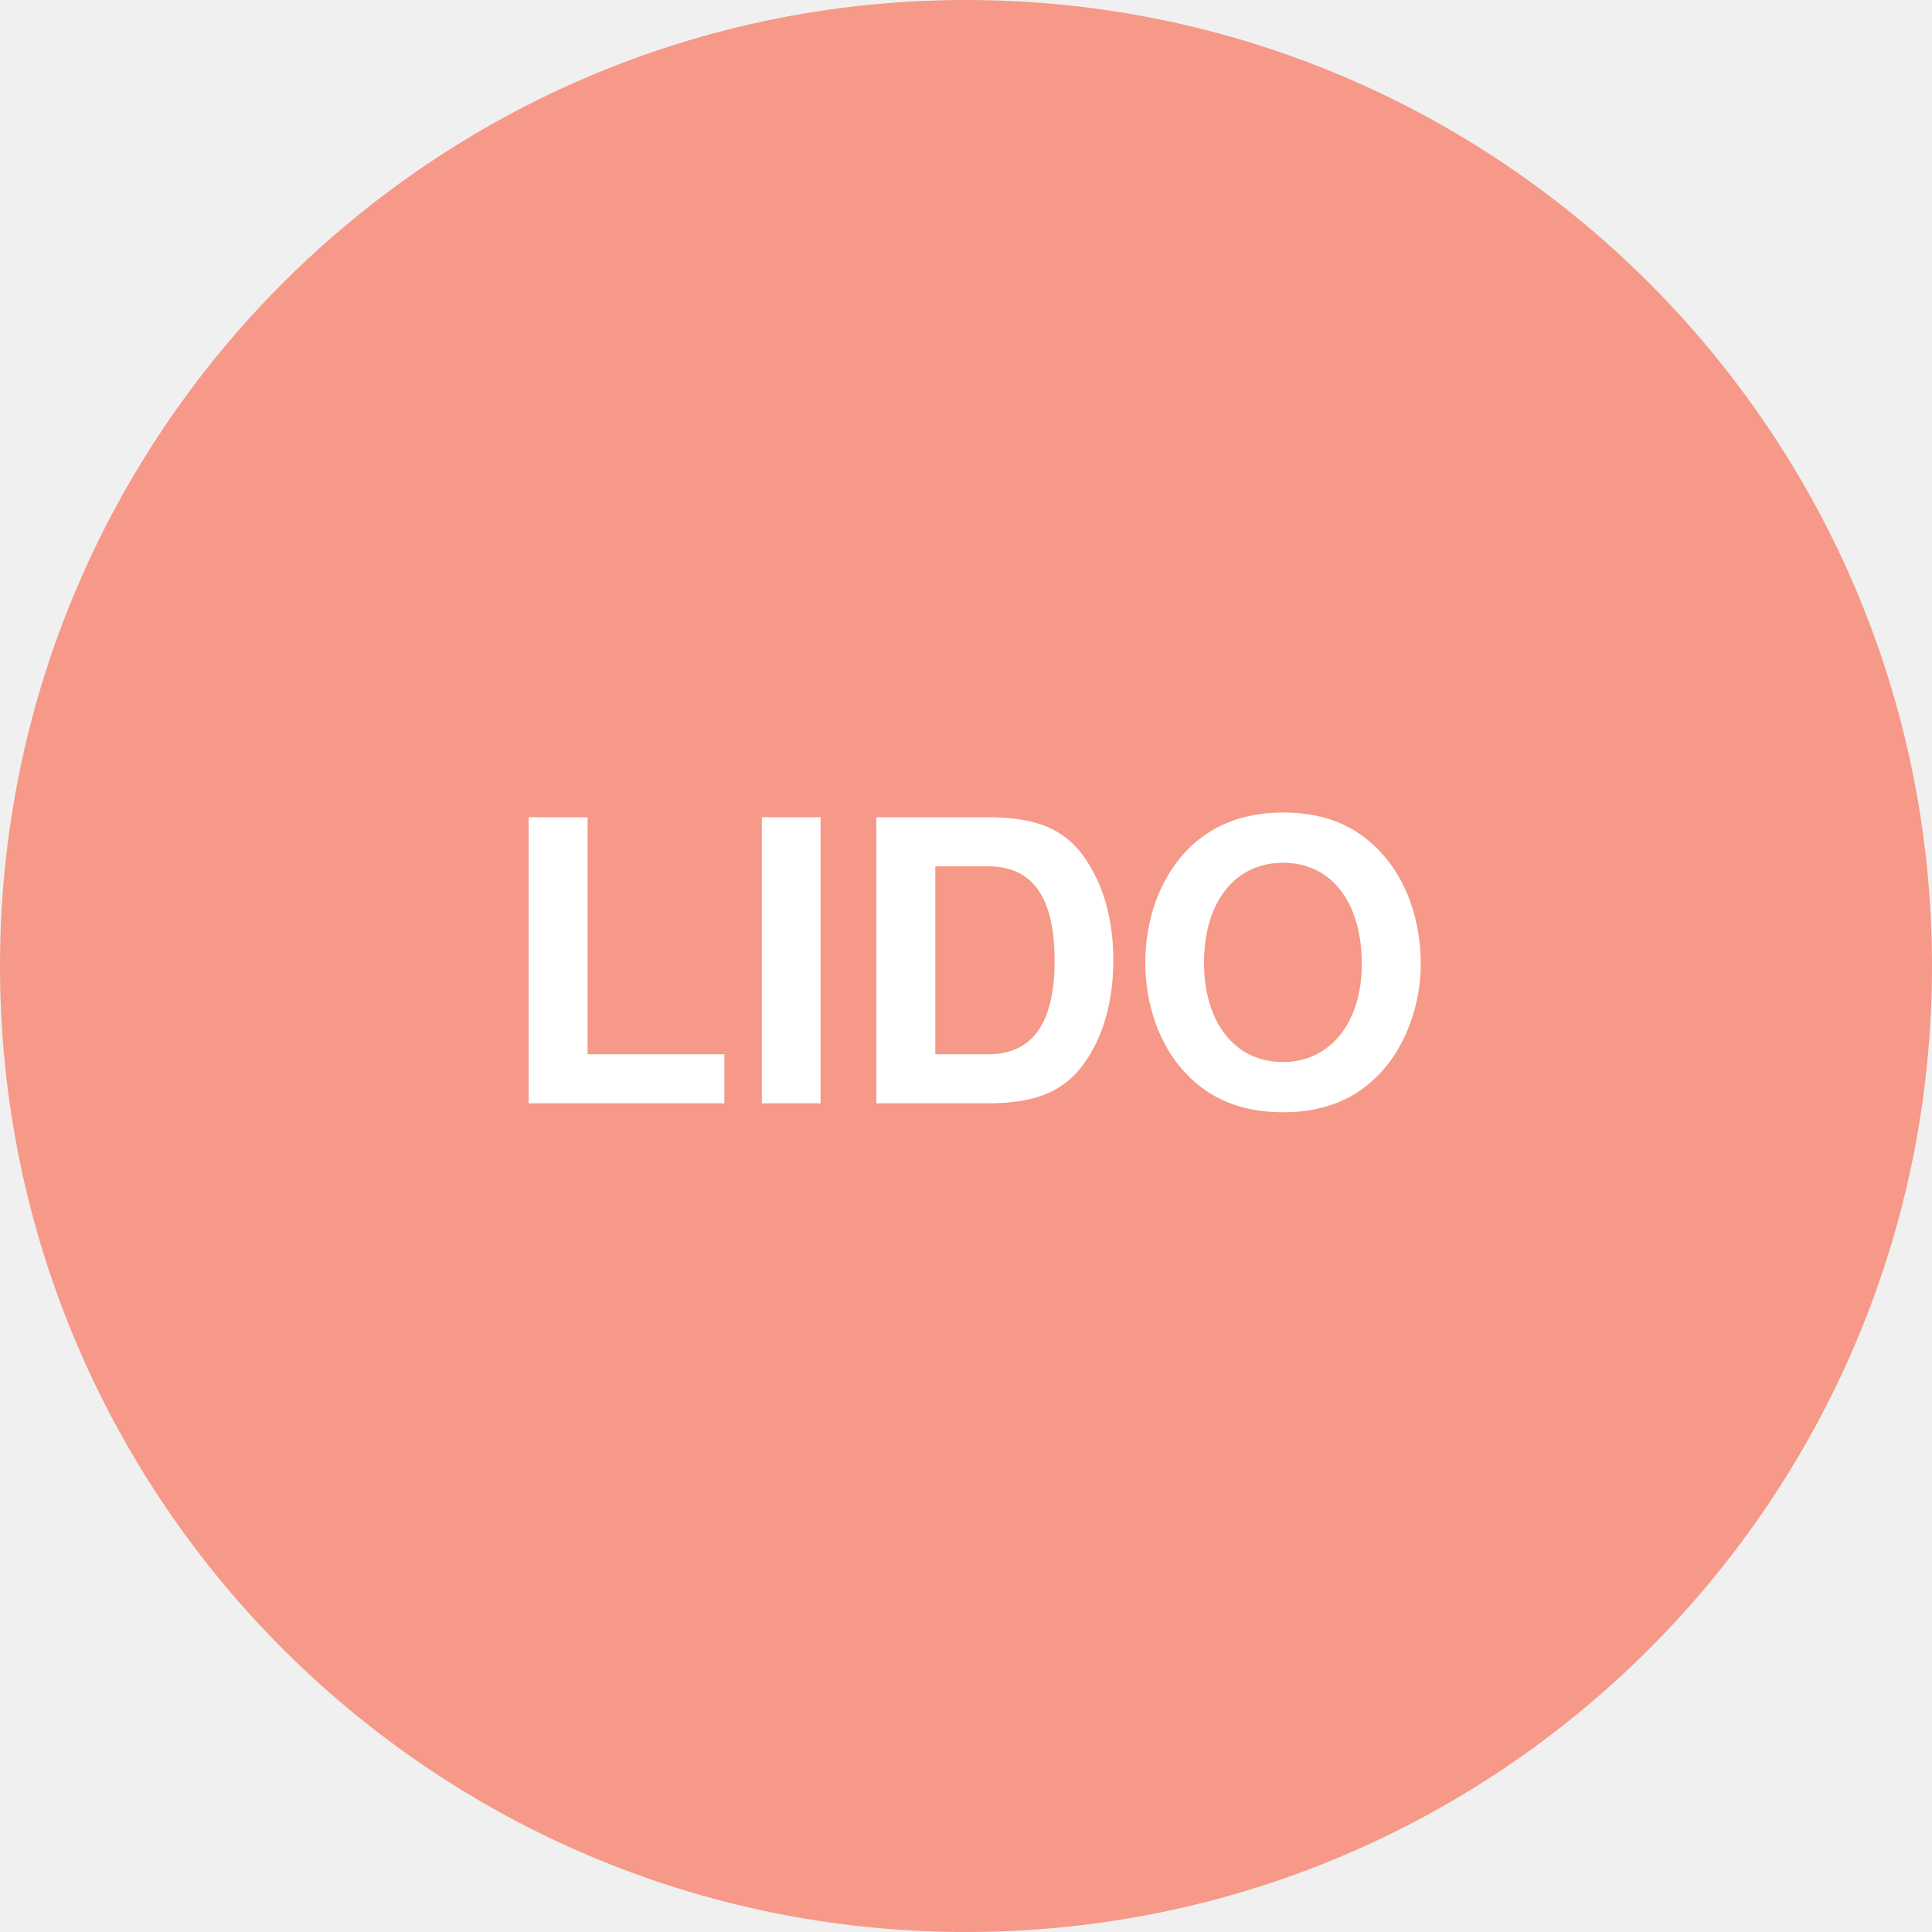
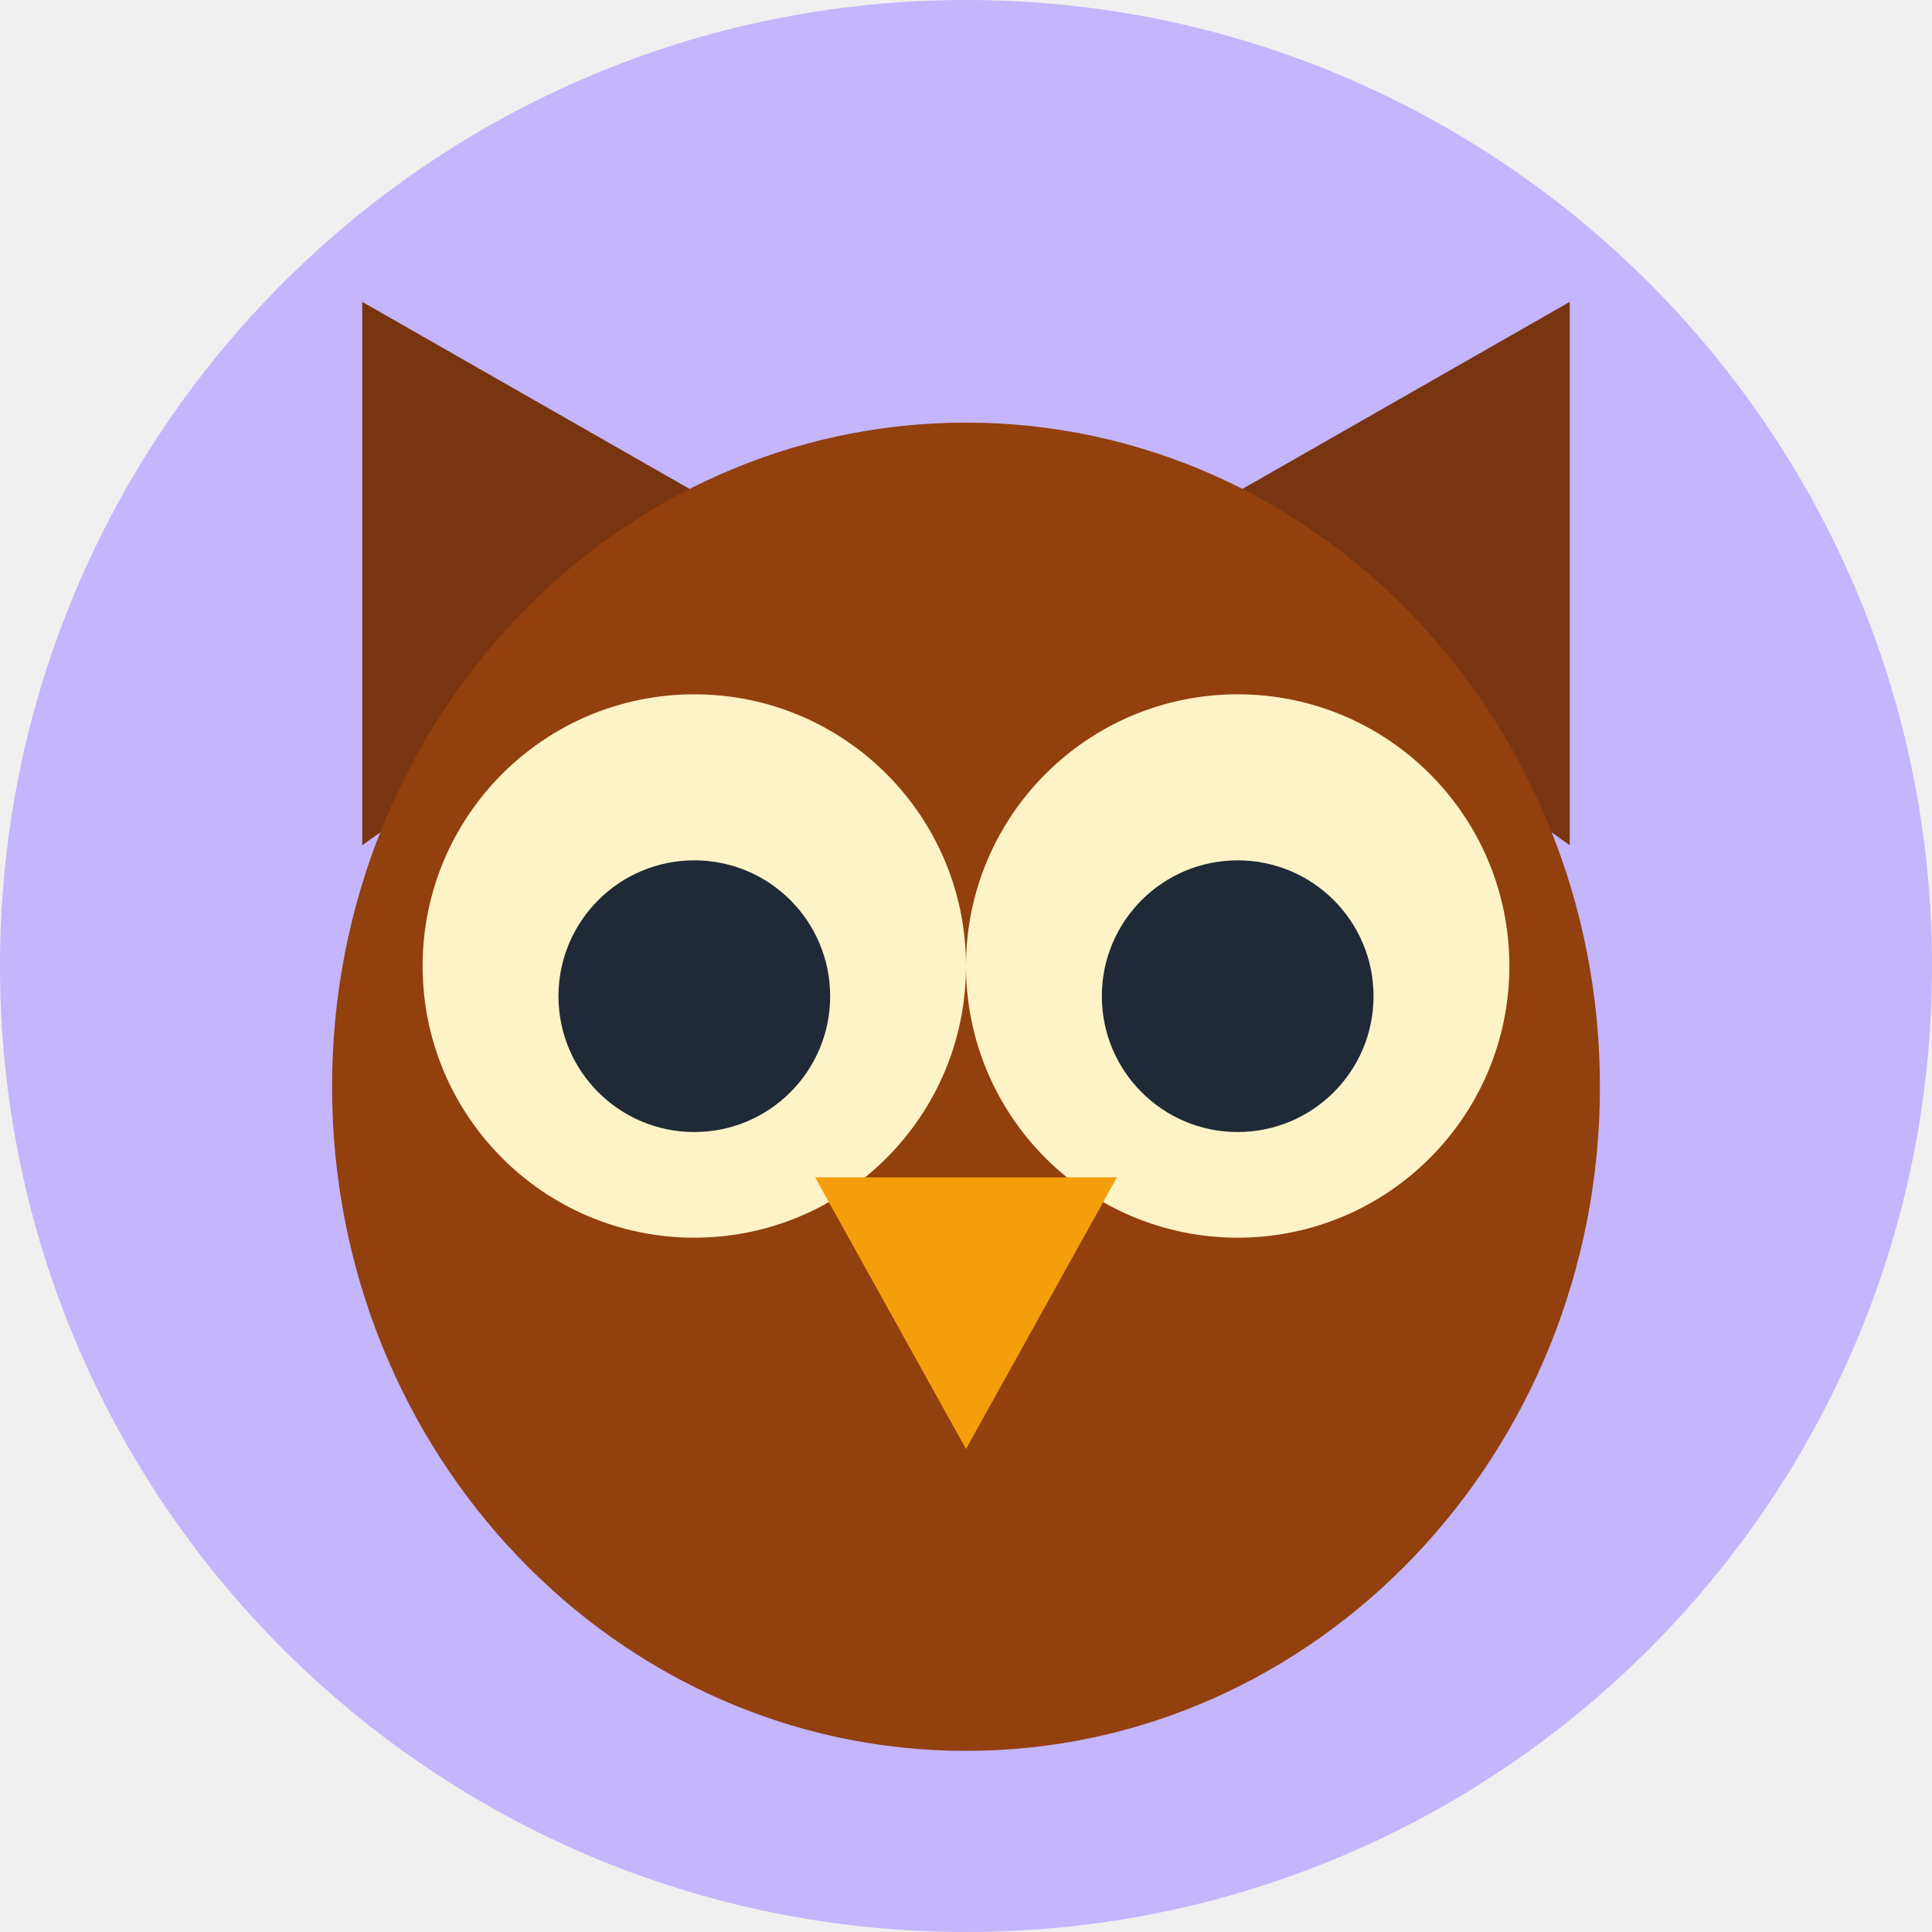
- <svg xmlns="http://www.w3.org/2000/svg" width="128" height="128" viewBox="0 0 128 128">
-   <circle cx="64" cy="64" r="64" fill="#F69988" />
-   <text x="64" y="64" dy="0.35em" text-anchor="middle" font-family="Helvetica,Arial,sans-serif" font-weight="700" font-size="26" fill="#fff">LIDO</text>
+ <svg xmlns="http://www.w3.org/2000/svg" width="128" height="128" viewBox="0 0 64 64">
+   <circle cx="32" cy="32" r="32" fill="#C4B5FD" />
+   <polygon points="12,10 26,18 12,28" fill="#78350F" />
+   <polygon points="52,10 38,18 52,28" fill="#78350F" />
+   <ellipse cx="32" cy="36" rx="21" ry="22" fill="#92400E" />
+   <circle cx="23" cy="32" r="9" fill="#FEF3C7" />
+   <circle cx="41" cy="32" r="9" fill="#FEF3C7" />
+   <circle cx="23" cy="33" r="4.5" fill="#1F2937" />
+   <circle cx="41" cy="33" r="4.5" fill="#1F2937" />
+   <polygon points="27,39 37,39 32,48" fill="#F59E0B" />
</svg>
